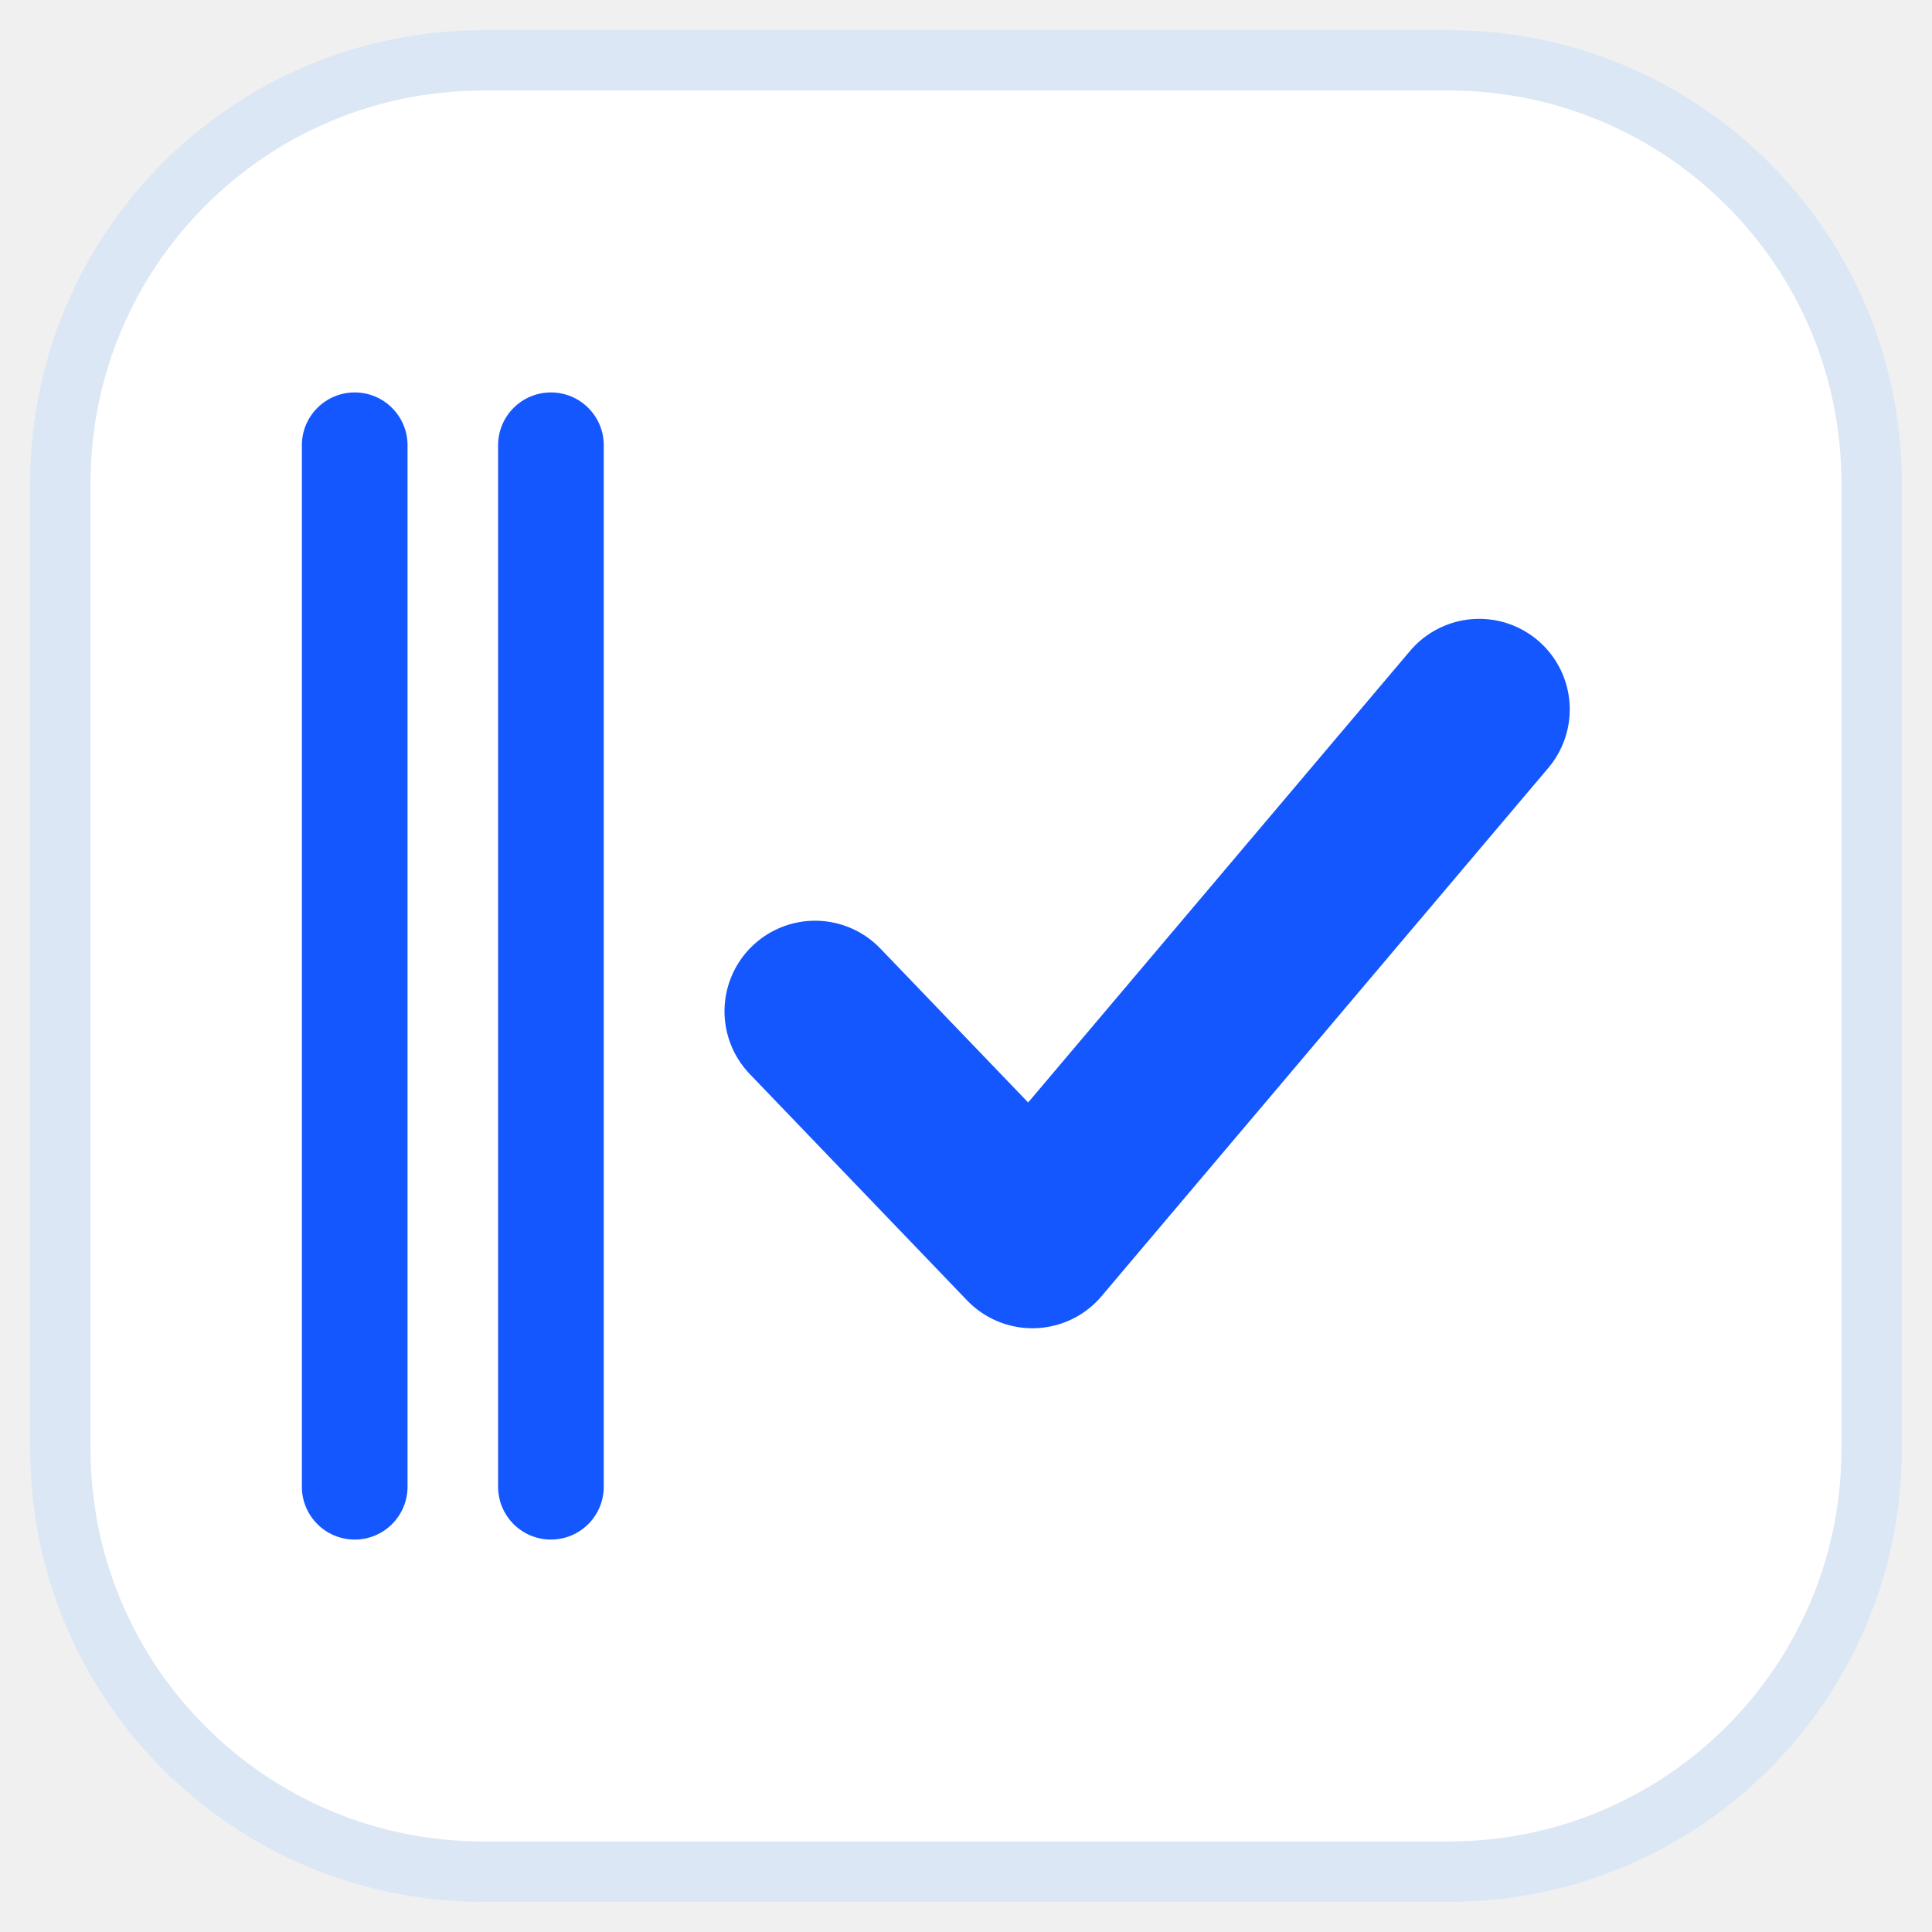
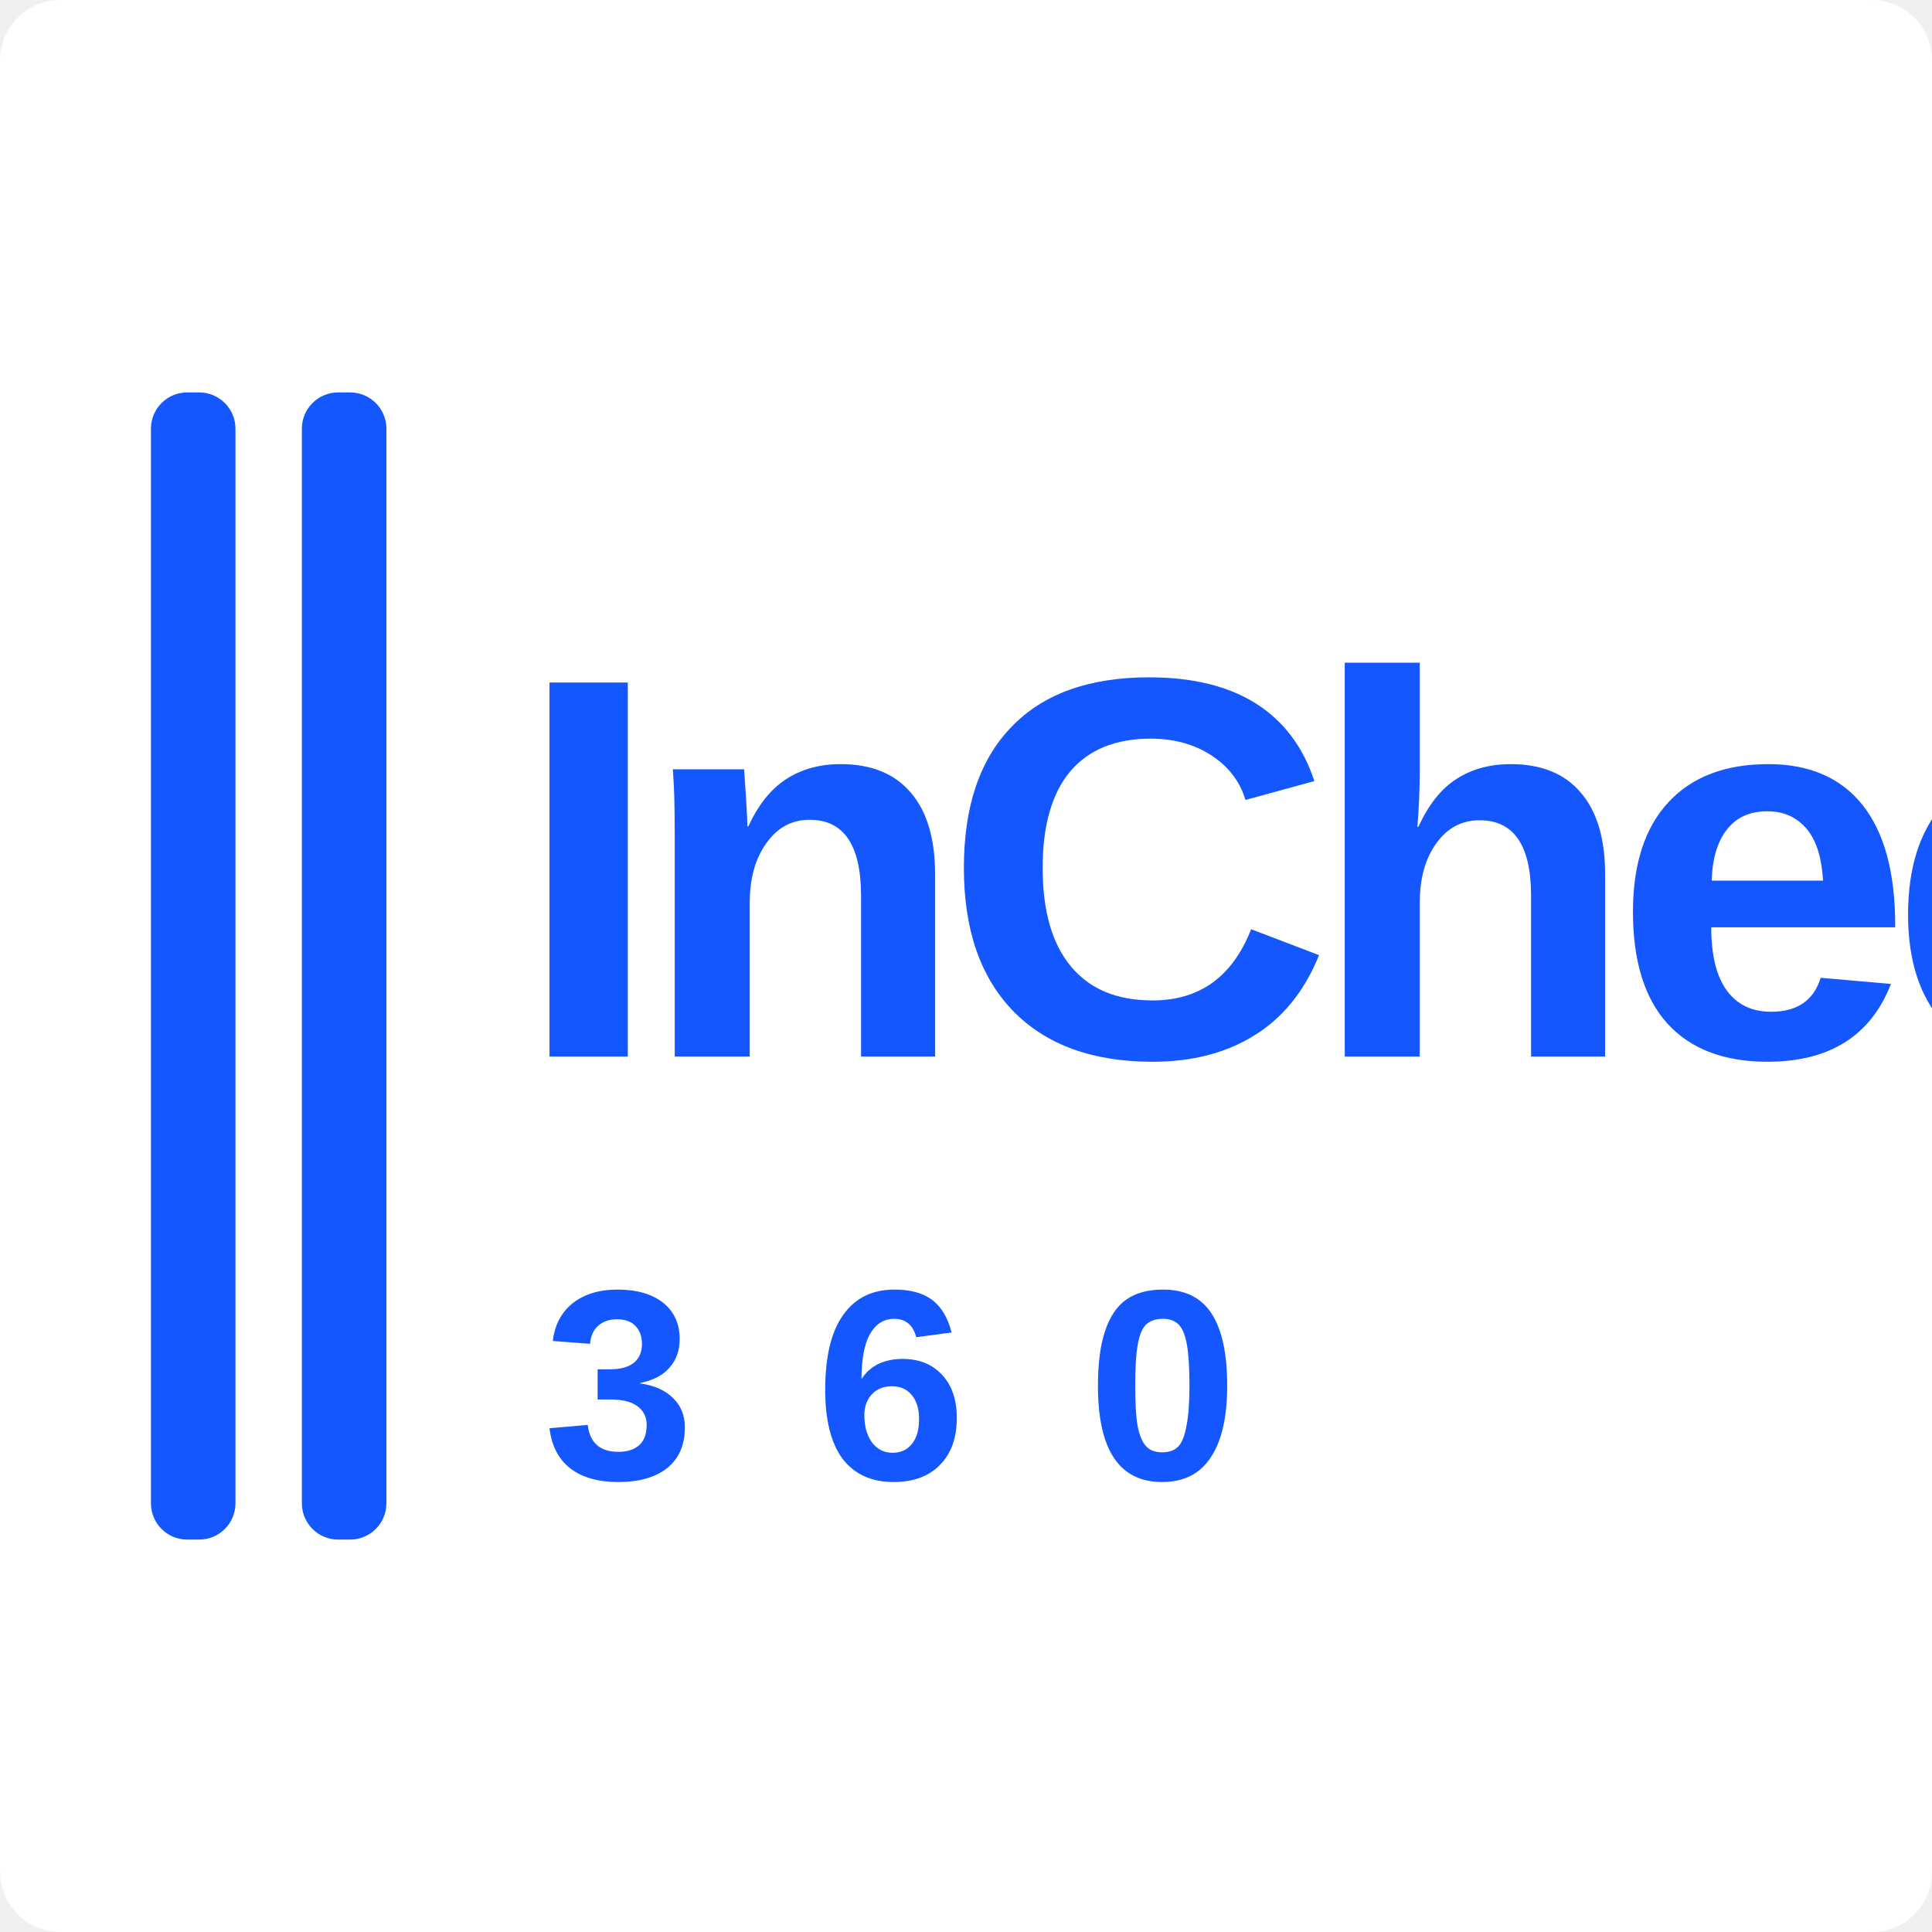
<svg xmlns="http://www.w3.org/2000/svg" viewBox="0 0 64 64">
-   <rect x="2" y="2" width="60" height="60" rx="14" fill="#ffffff" stroke="#dbe7f5" stroke-width="2" />
+   <rect width="64" height="64" rx="2" fill="#ffffff" />
  <g fill="#1457ff">
-     <rect x="10" y="13" width="3.5" height="38" rx="1.75" />
-     <rect x="16.5" y="13" width="3.5" height="38" rx="1.75" />
+     <rect x="5" y="13" width="2.8" height="38" rx="1.2" />
+     <rect x="10" y="13" width="2.8" height="38" rx="1.2" />
+     <text x="17" y="35" font-family="Arial, Helvetica, sans-serif" font-size="18" font-weight="800" letter-spacing="-.9">InCheck</text>
+     <text x="18" y="49" font-family="Arial, Helvetica, sans-serif" font-size="9" font-weight="700" letter-spacing="4">360</text>
  </g>
-   <path d="M27 33.5 34.2 41 49 23.5" fill="none" stroke="#1457ff" stroke-width="6" stroke-linecap="round" stroke-linejoin="round" />
</svg>
